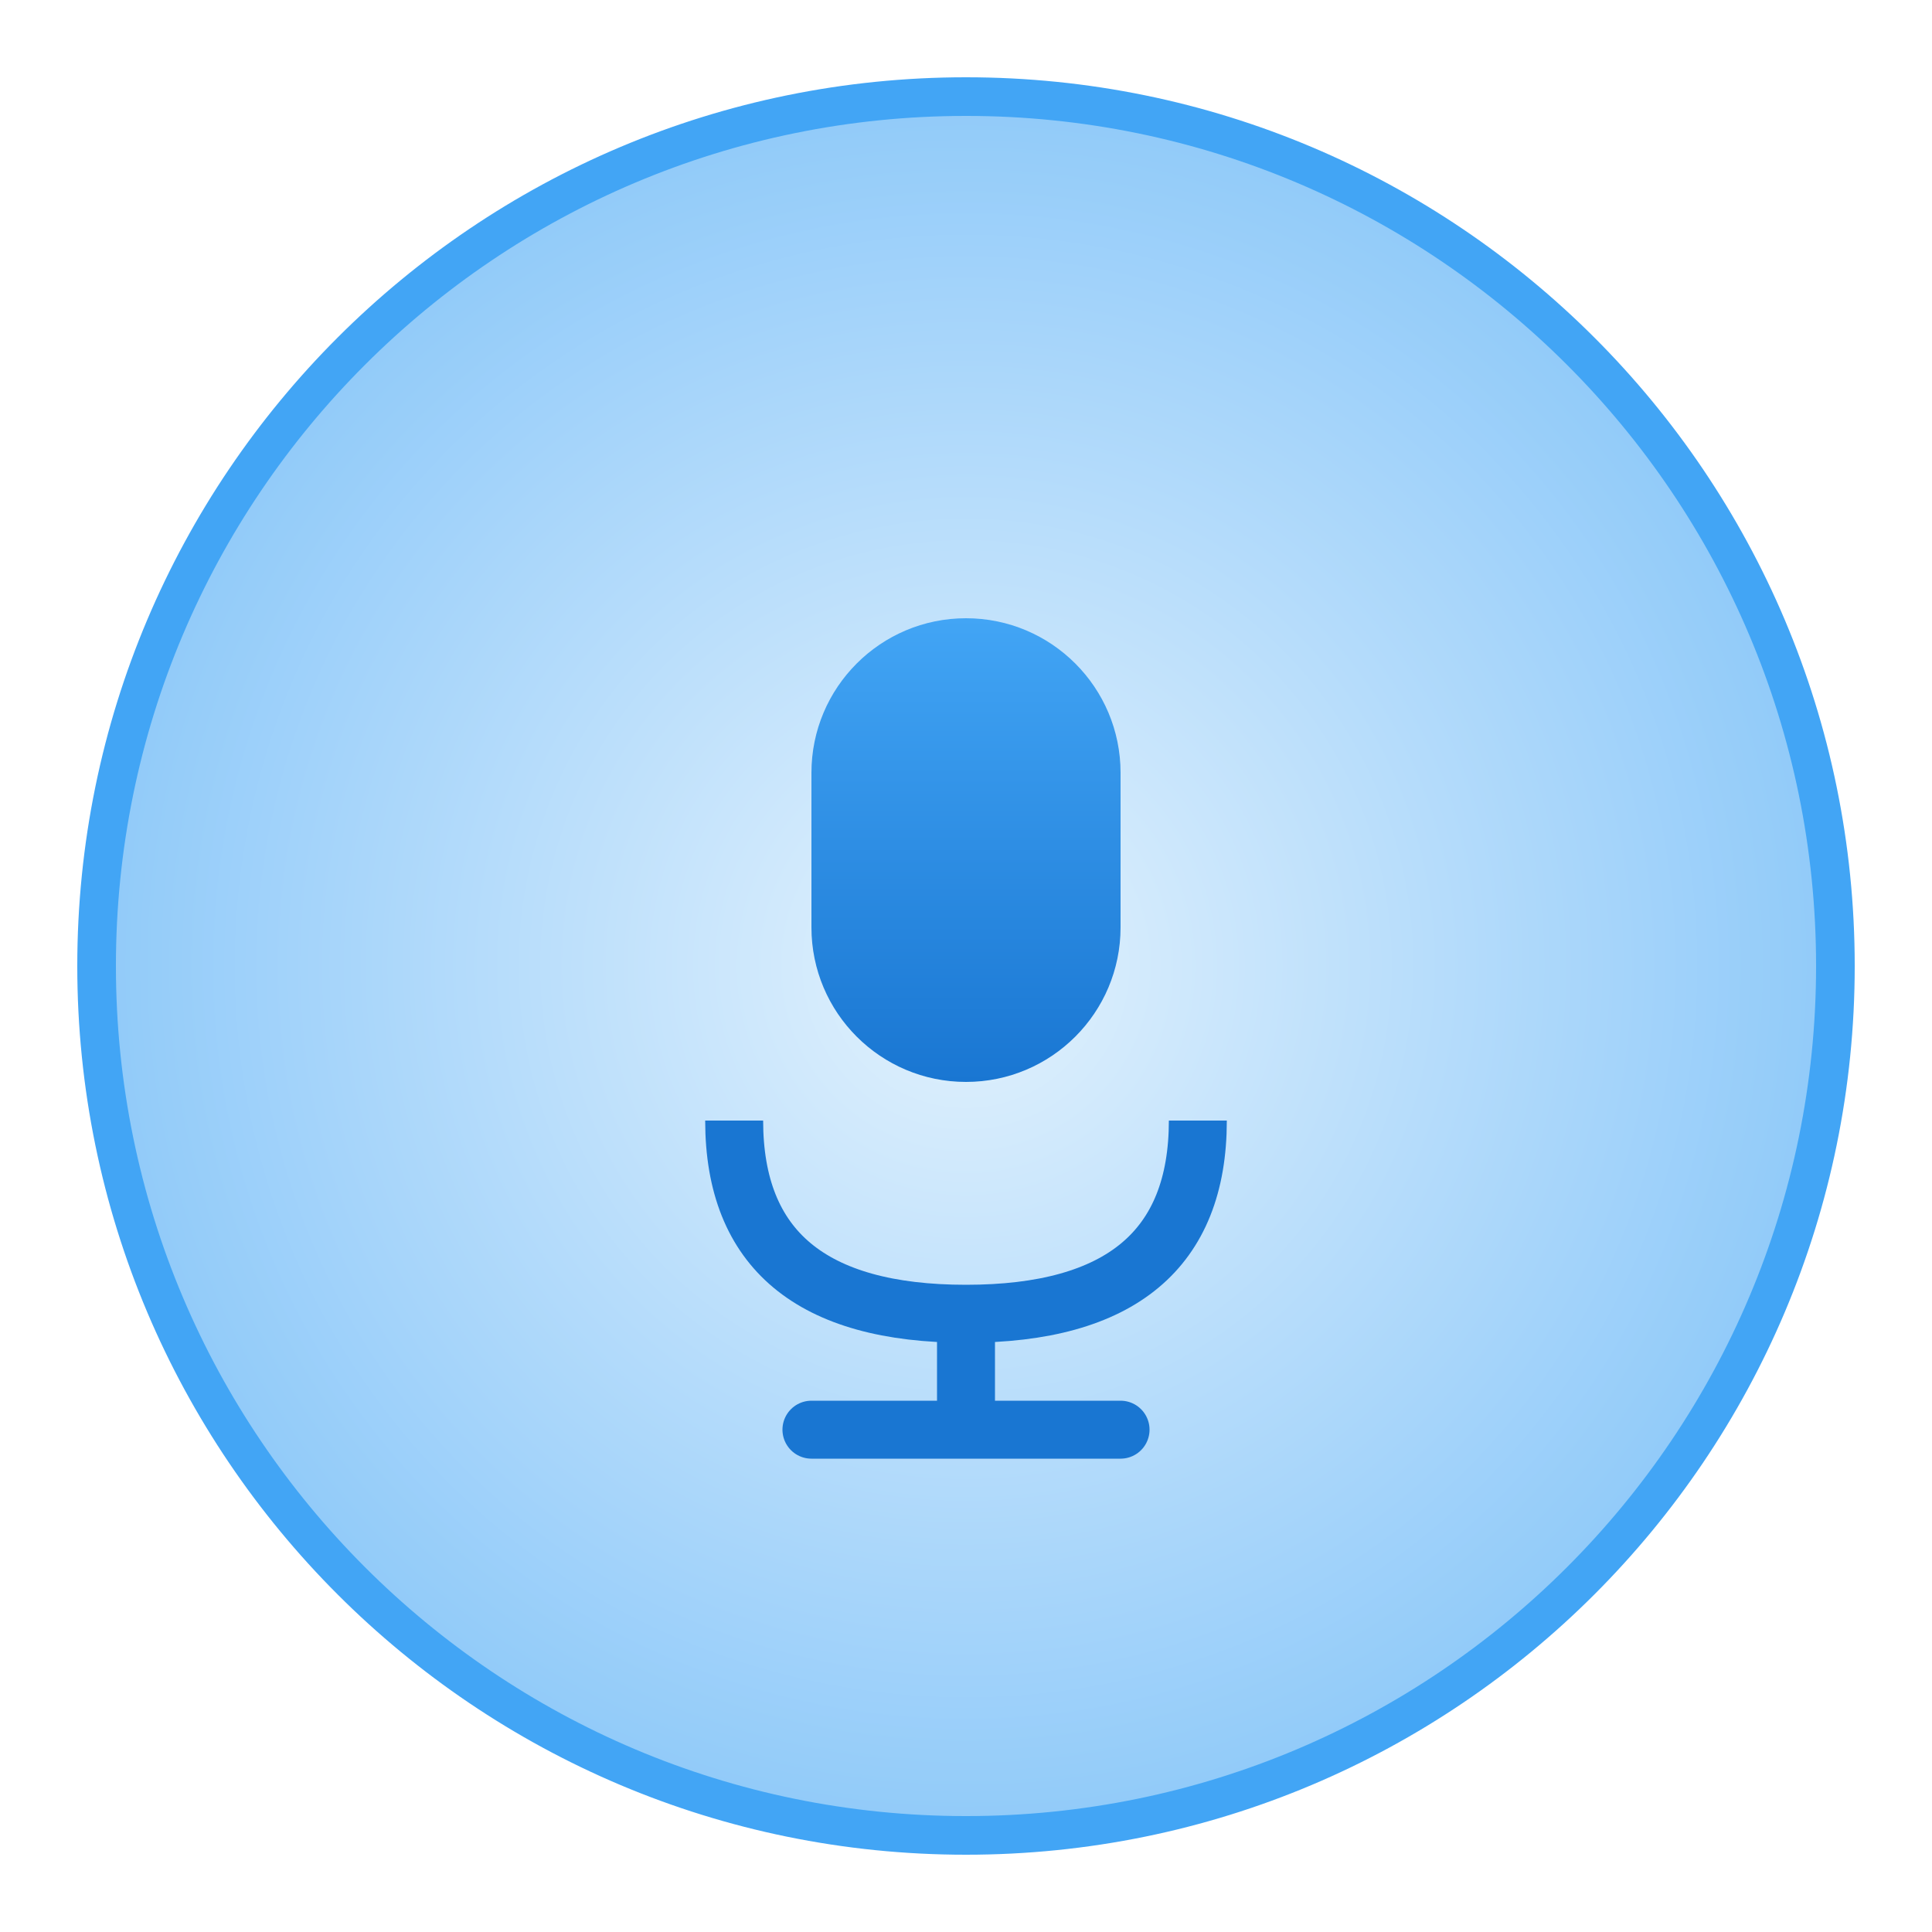
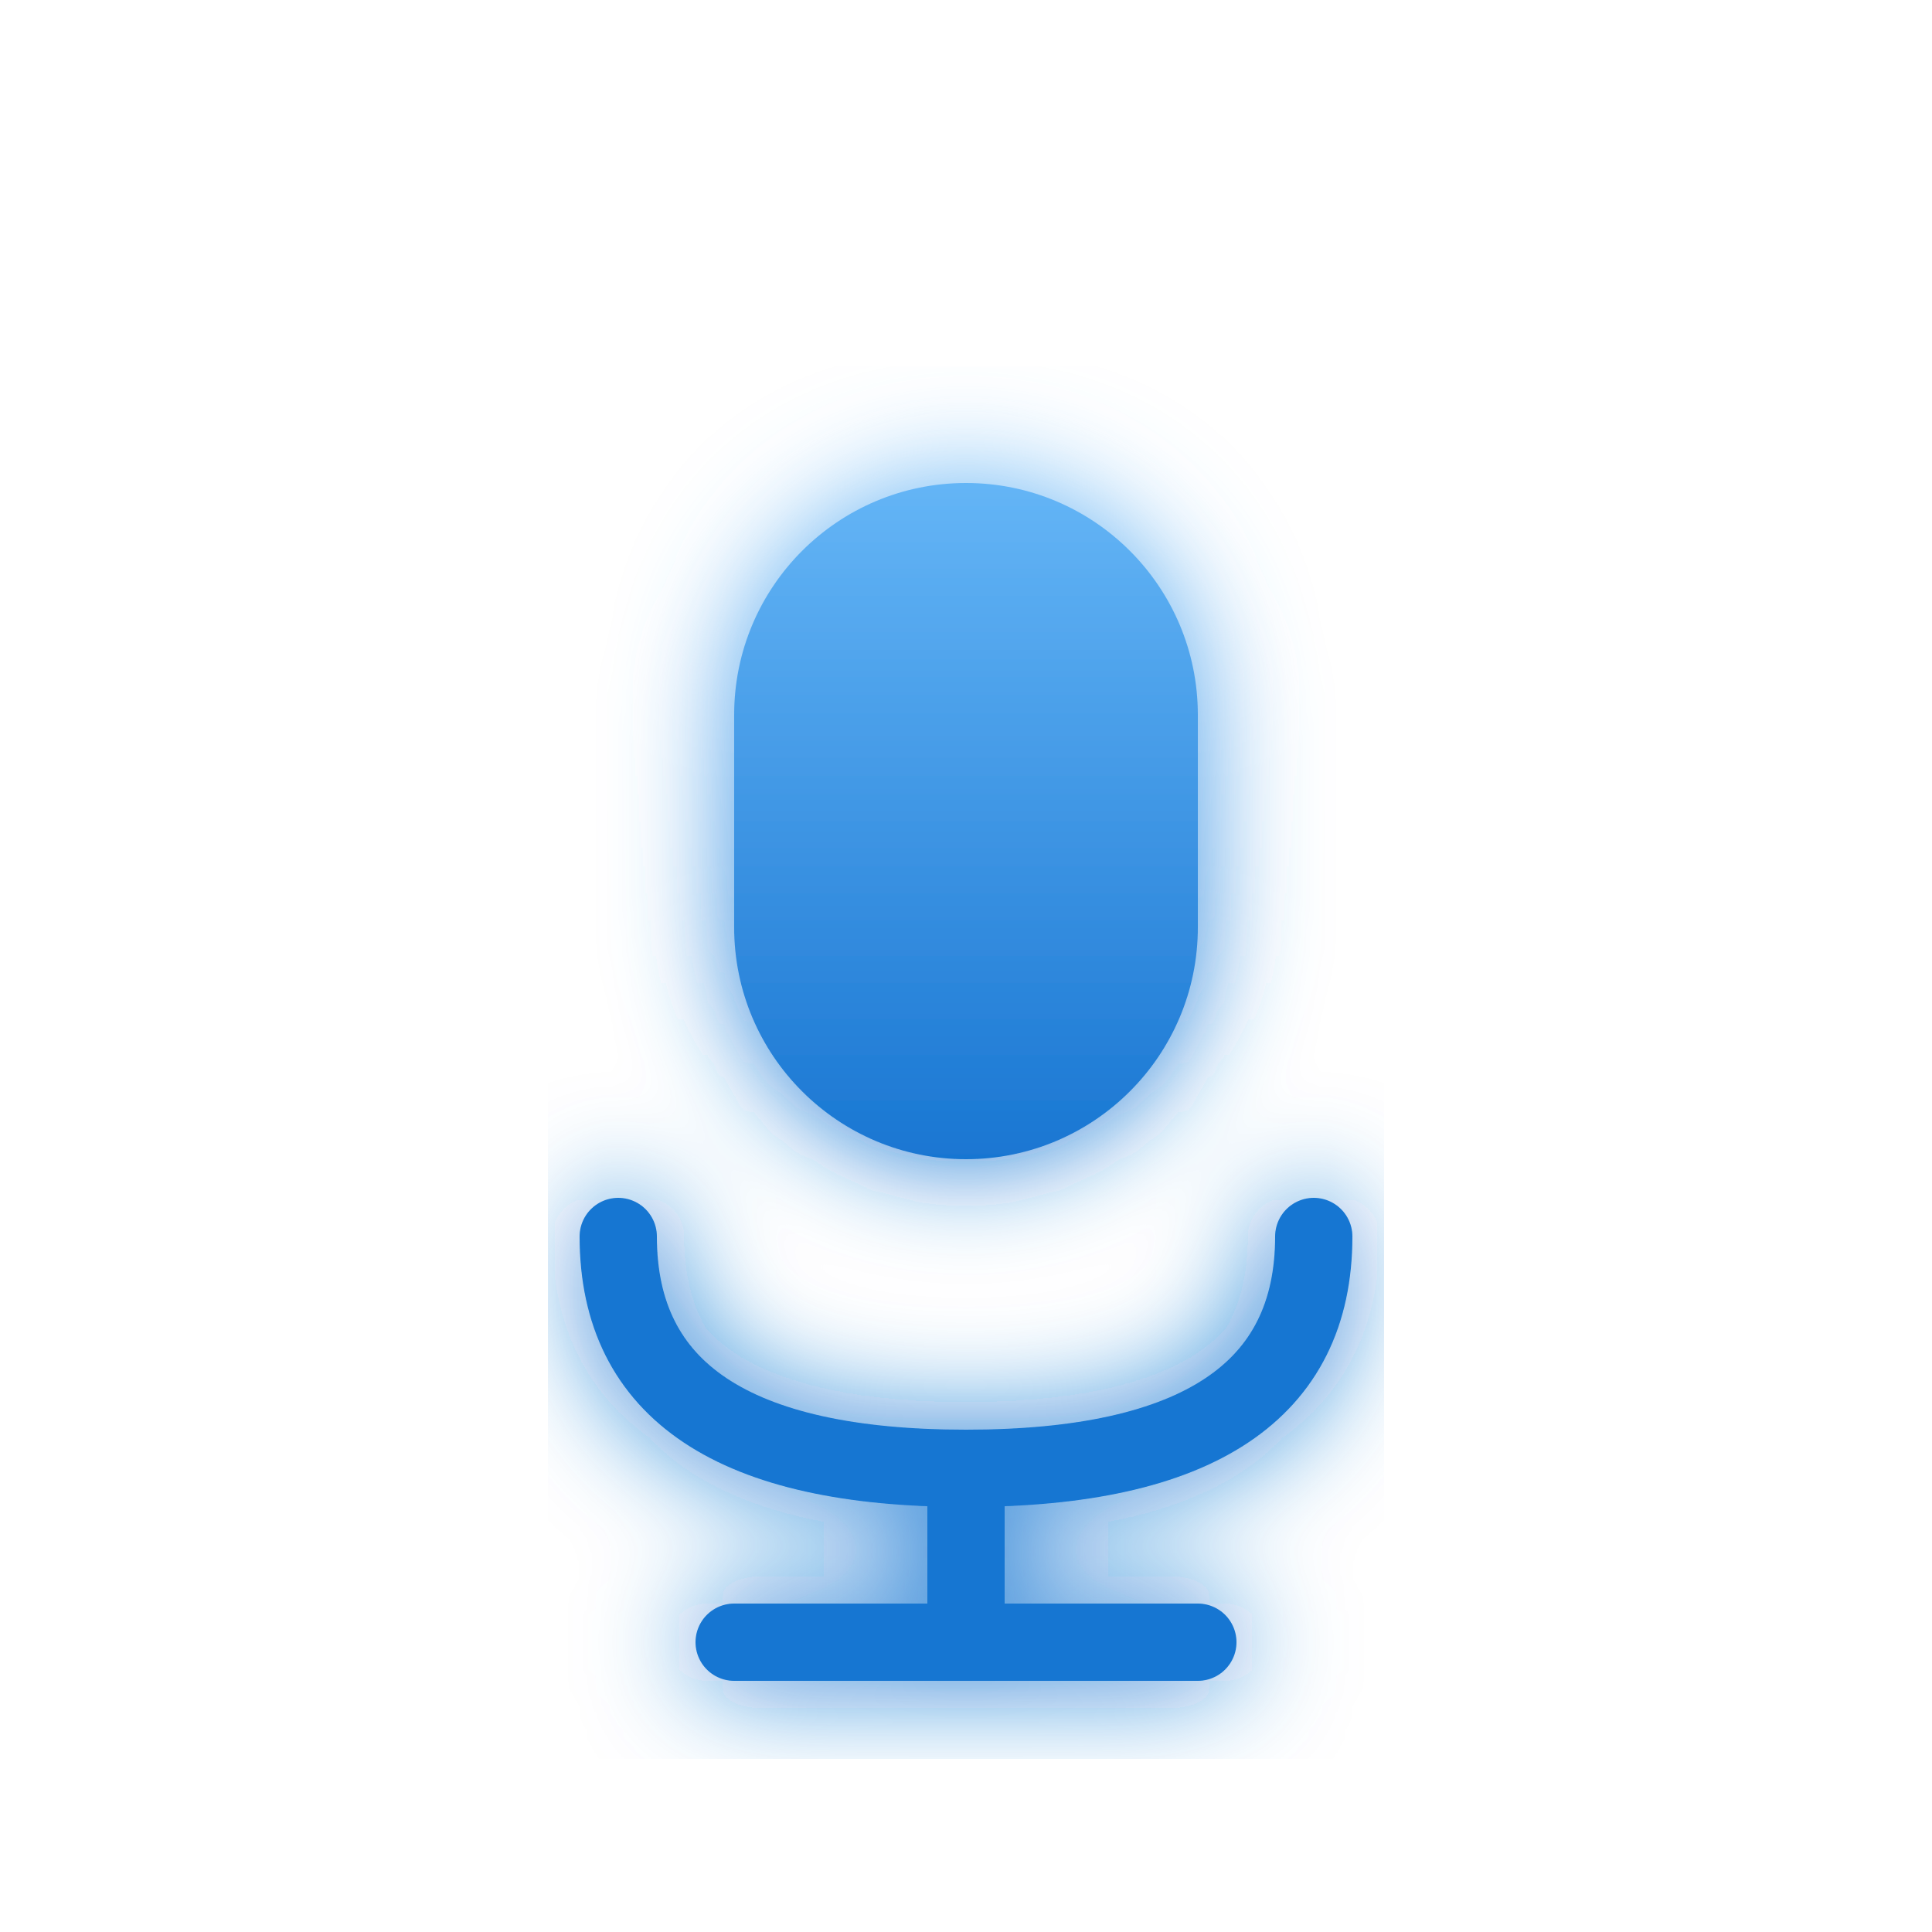
<svg xmlns="http://www.w3.org/2000/svg" width="100" height="100" viewBox="0 0 100 100" fill="none">
  <defs>
-     <radialGradient id="bgGradient" cx="50%" cy="50%">
-       <stop offset="0%" style="stop-color:#E3F2FD;stop-opacity:1" />
-       <stop offset="100%" style="stop-color:#90CAF9;stop-opacity:1" />
-     </radialGradient>
    <linearGradient id="micGradient" x1="0%" y1="0%" x2="0%" y2="100%">
-       <stop offset="0%" style="stop-color:#42A5F5;stop-opacity:1" />
+       <stop offset="0%" style="stop-color:#64B5F6;stop-opacity:1" />
      <stop offset="100%" style="stop-color:#1976D2;stop-opacity:1" />
    </linearGradient>
+     <filter id="glow">
+       <feGaussianBlur stdDeviation="3" result="coloredBlur" />
+       <feMerge>
+         <feMergeNode in="coloredBlur" />
+         <feMergeNode in="SourceGraphic" />
+       </feMerge>
+     </filter>
  </defs>
-   <circle cx="50" cy="50" r="45" fill="url(#bgGradient)" stroke="#42A5F5" stroke-width="2" />
-   <g transform="translate(50, 50)">
-     <rect x="-8" y="-18" width="16" height="24" rx="8" fill="url(#micGradient)" />
-     <path d="M -12 8 Q -12 18 0 18 Q 12 18 12 8" stroke="#1976D2" stroke-width="3" fill="none" />
-     <line x1="0" y1="18" x2="0" y2="24" stroke="#1976D2" stroke-width="3" />
-     <line x1="-8" y1="24" x2="8" y2="24" stroke="#1976D2" stroke-width="3" stroke-linecap="round" />
+   <g transform="translate(50, 50)" filter="url(#glow)">
+     <rect x="-12" y="-25" width="24" height="35" rx="12" fill="url(#micGradient)" />
+     <path d="M -18 14 Q -18 26 0 26 Q 18 26 18 14" stroke="#1976D2" stroke-width="4" fill="none" stroke-linecap="round" />
+     <line x1="0" y1="26" x2="0" y2="35" stroke="#1976D2" stroke-width="4" stroke-linecap="round" />
+     <line x1="-12" y1="35" x2="12" y2="35" stroke="#1976D2" stroke-width="4" stroke-linecap="round" />
  </g>
</svg>
